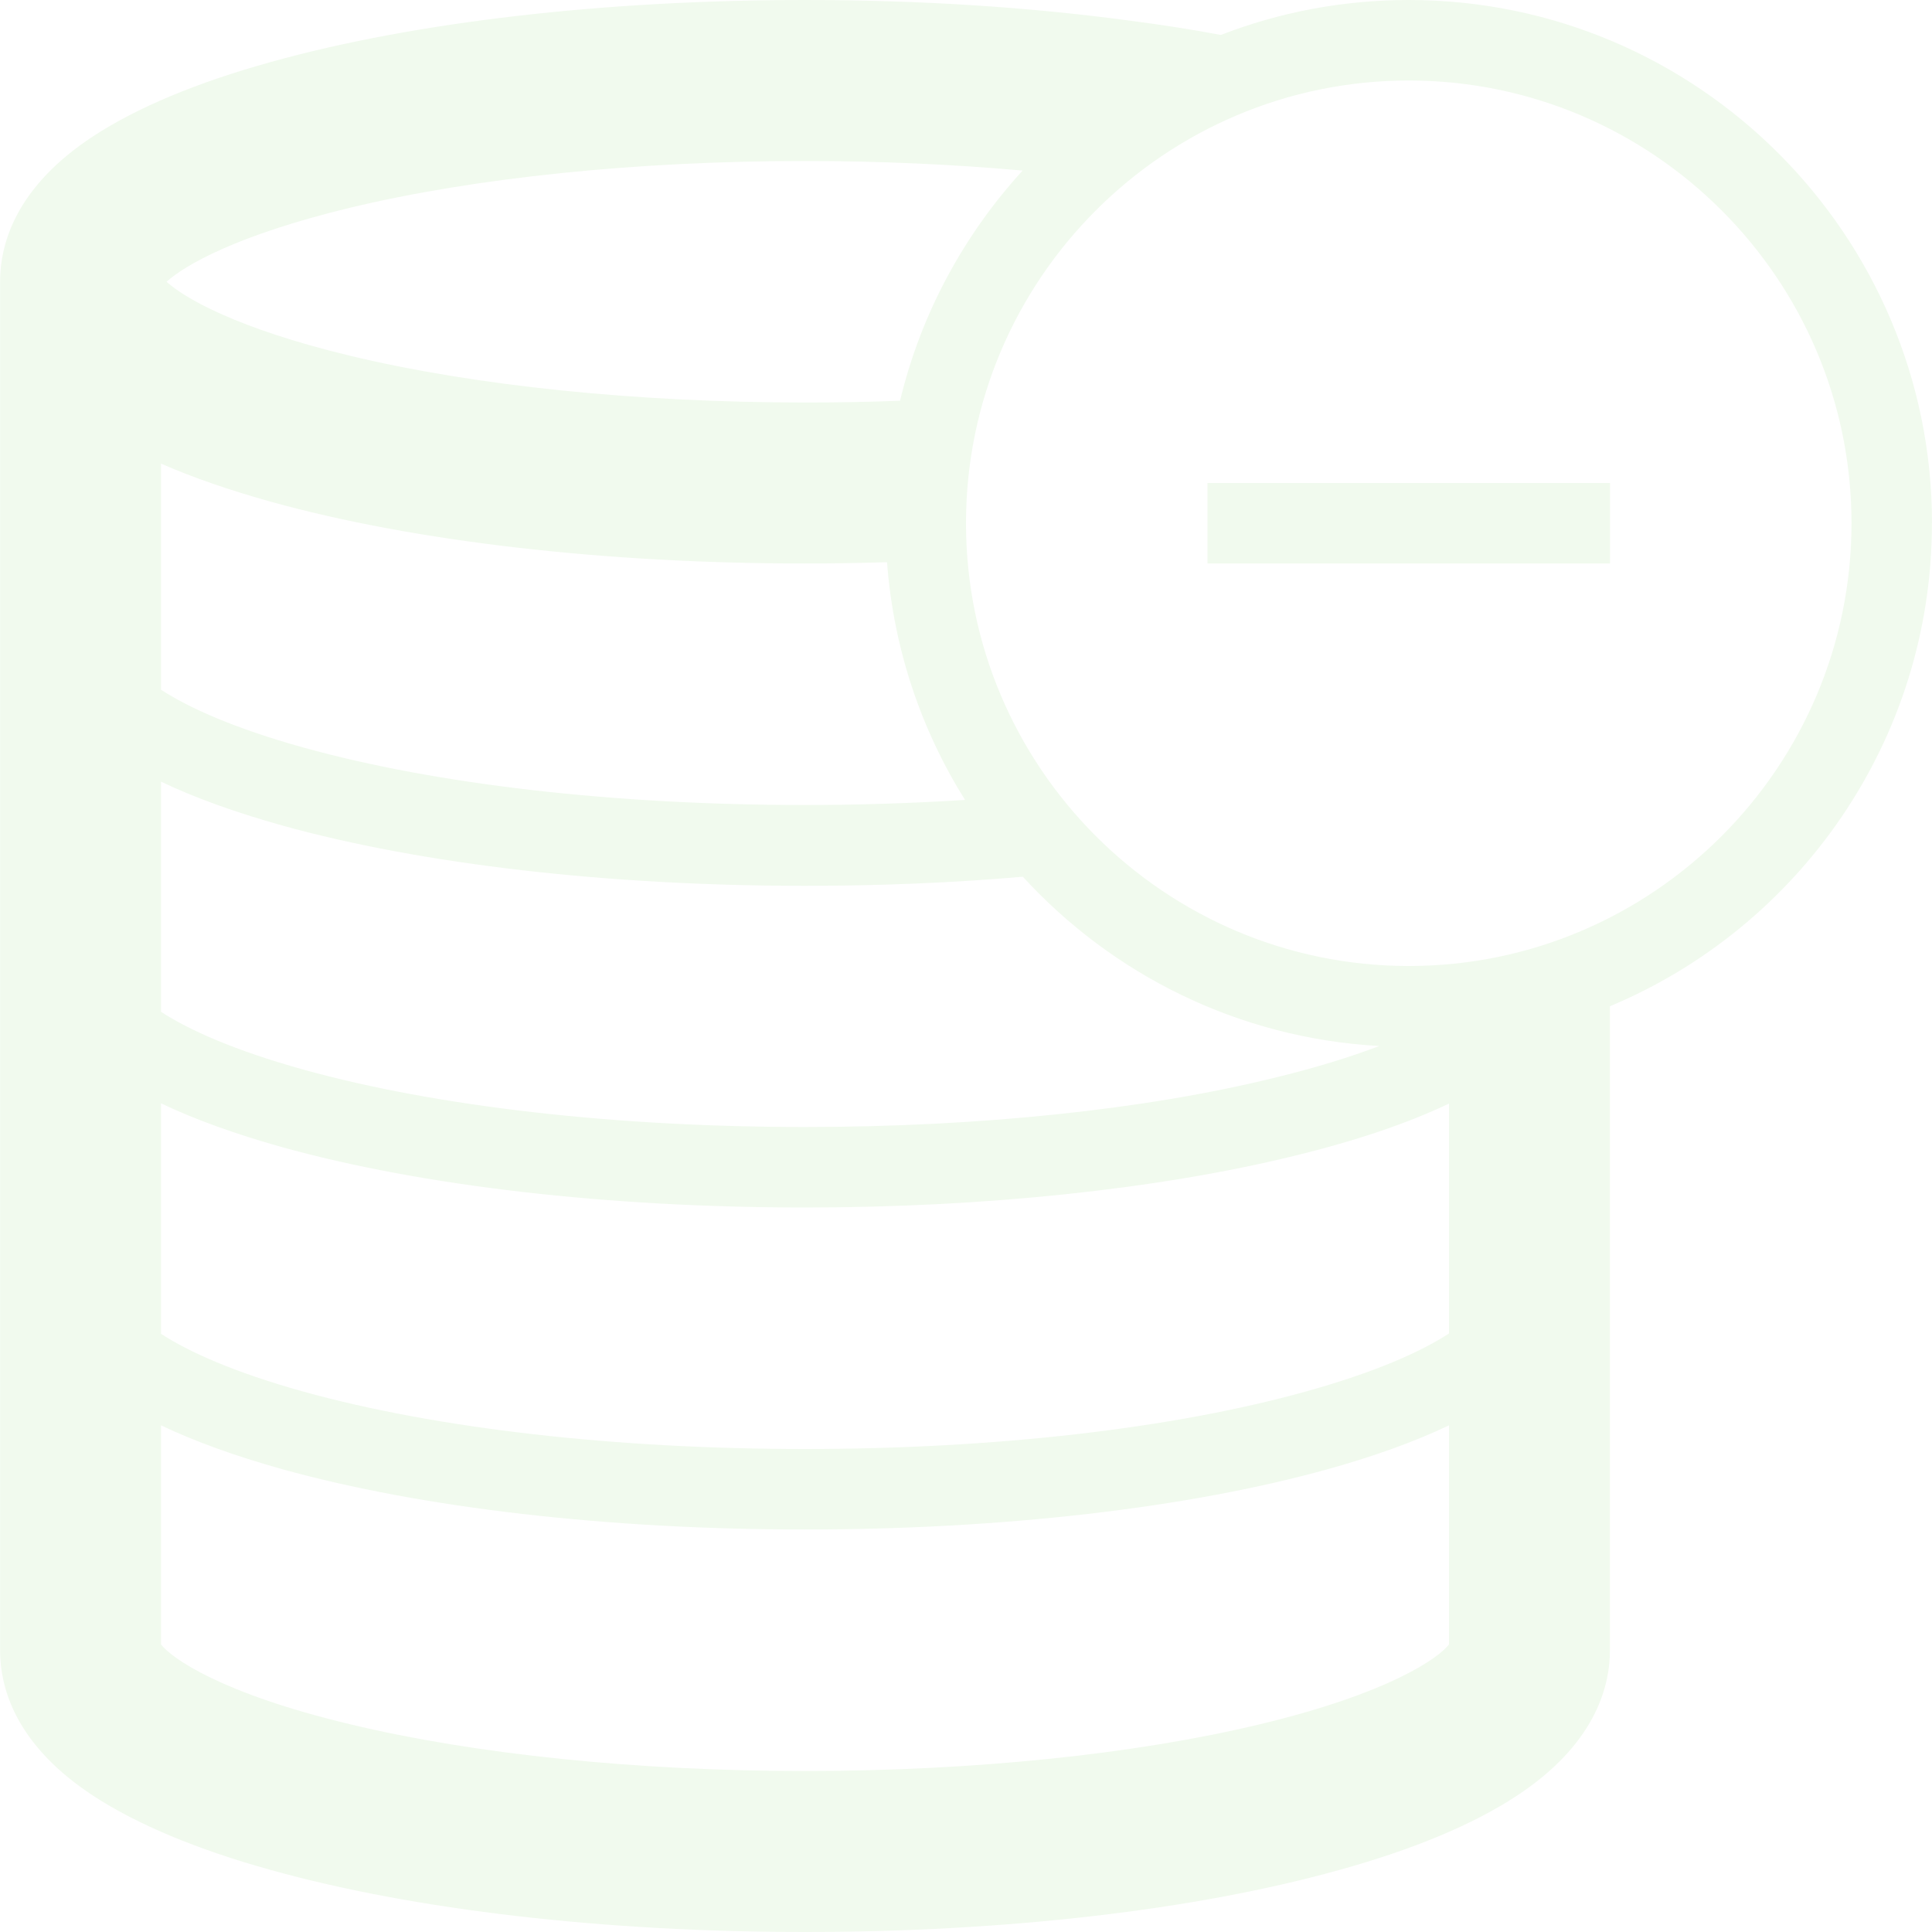
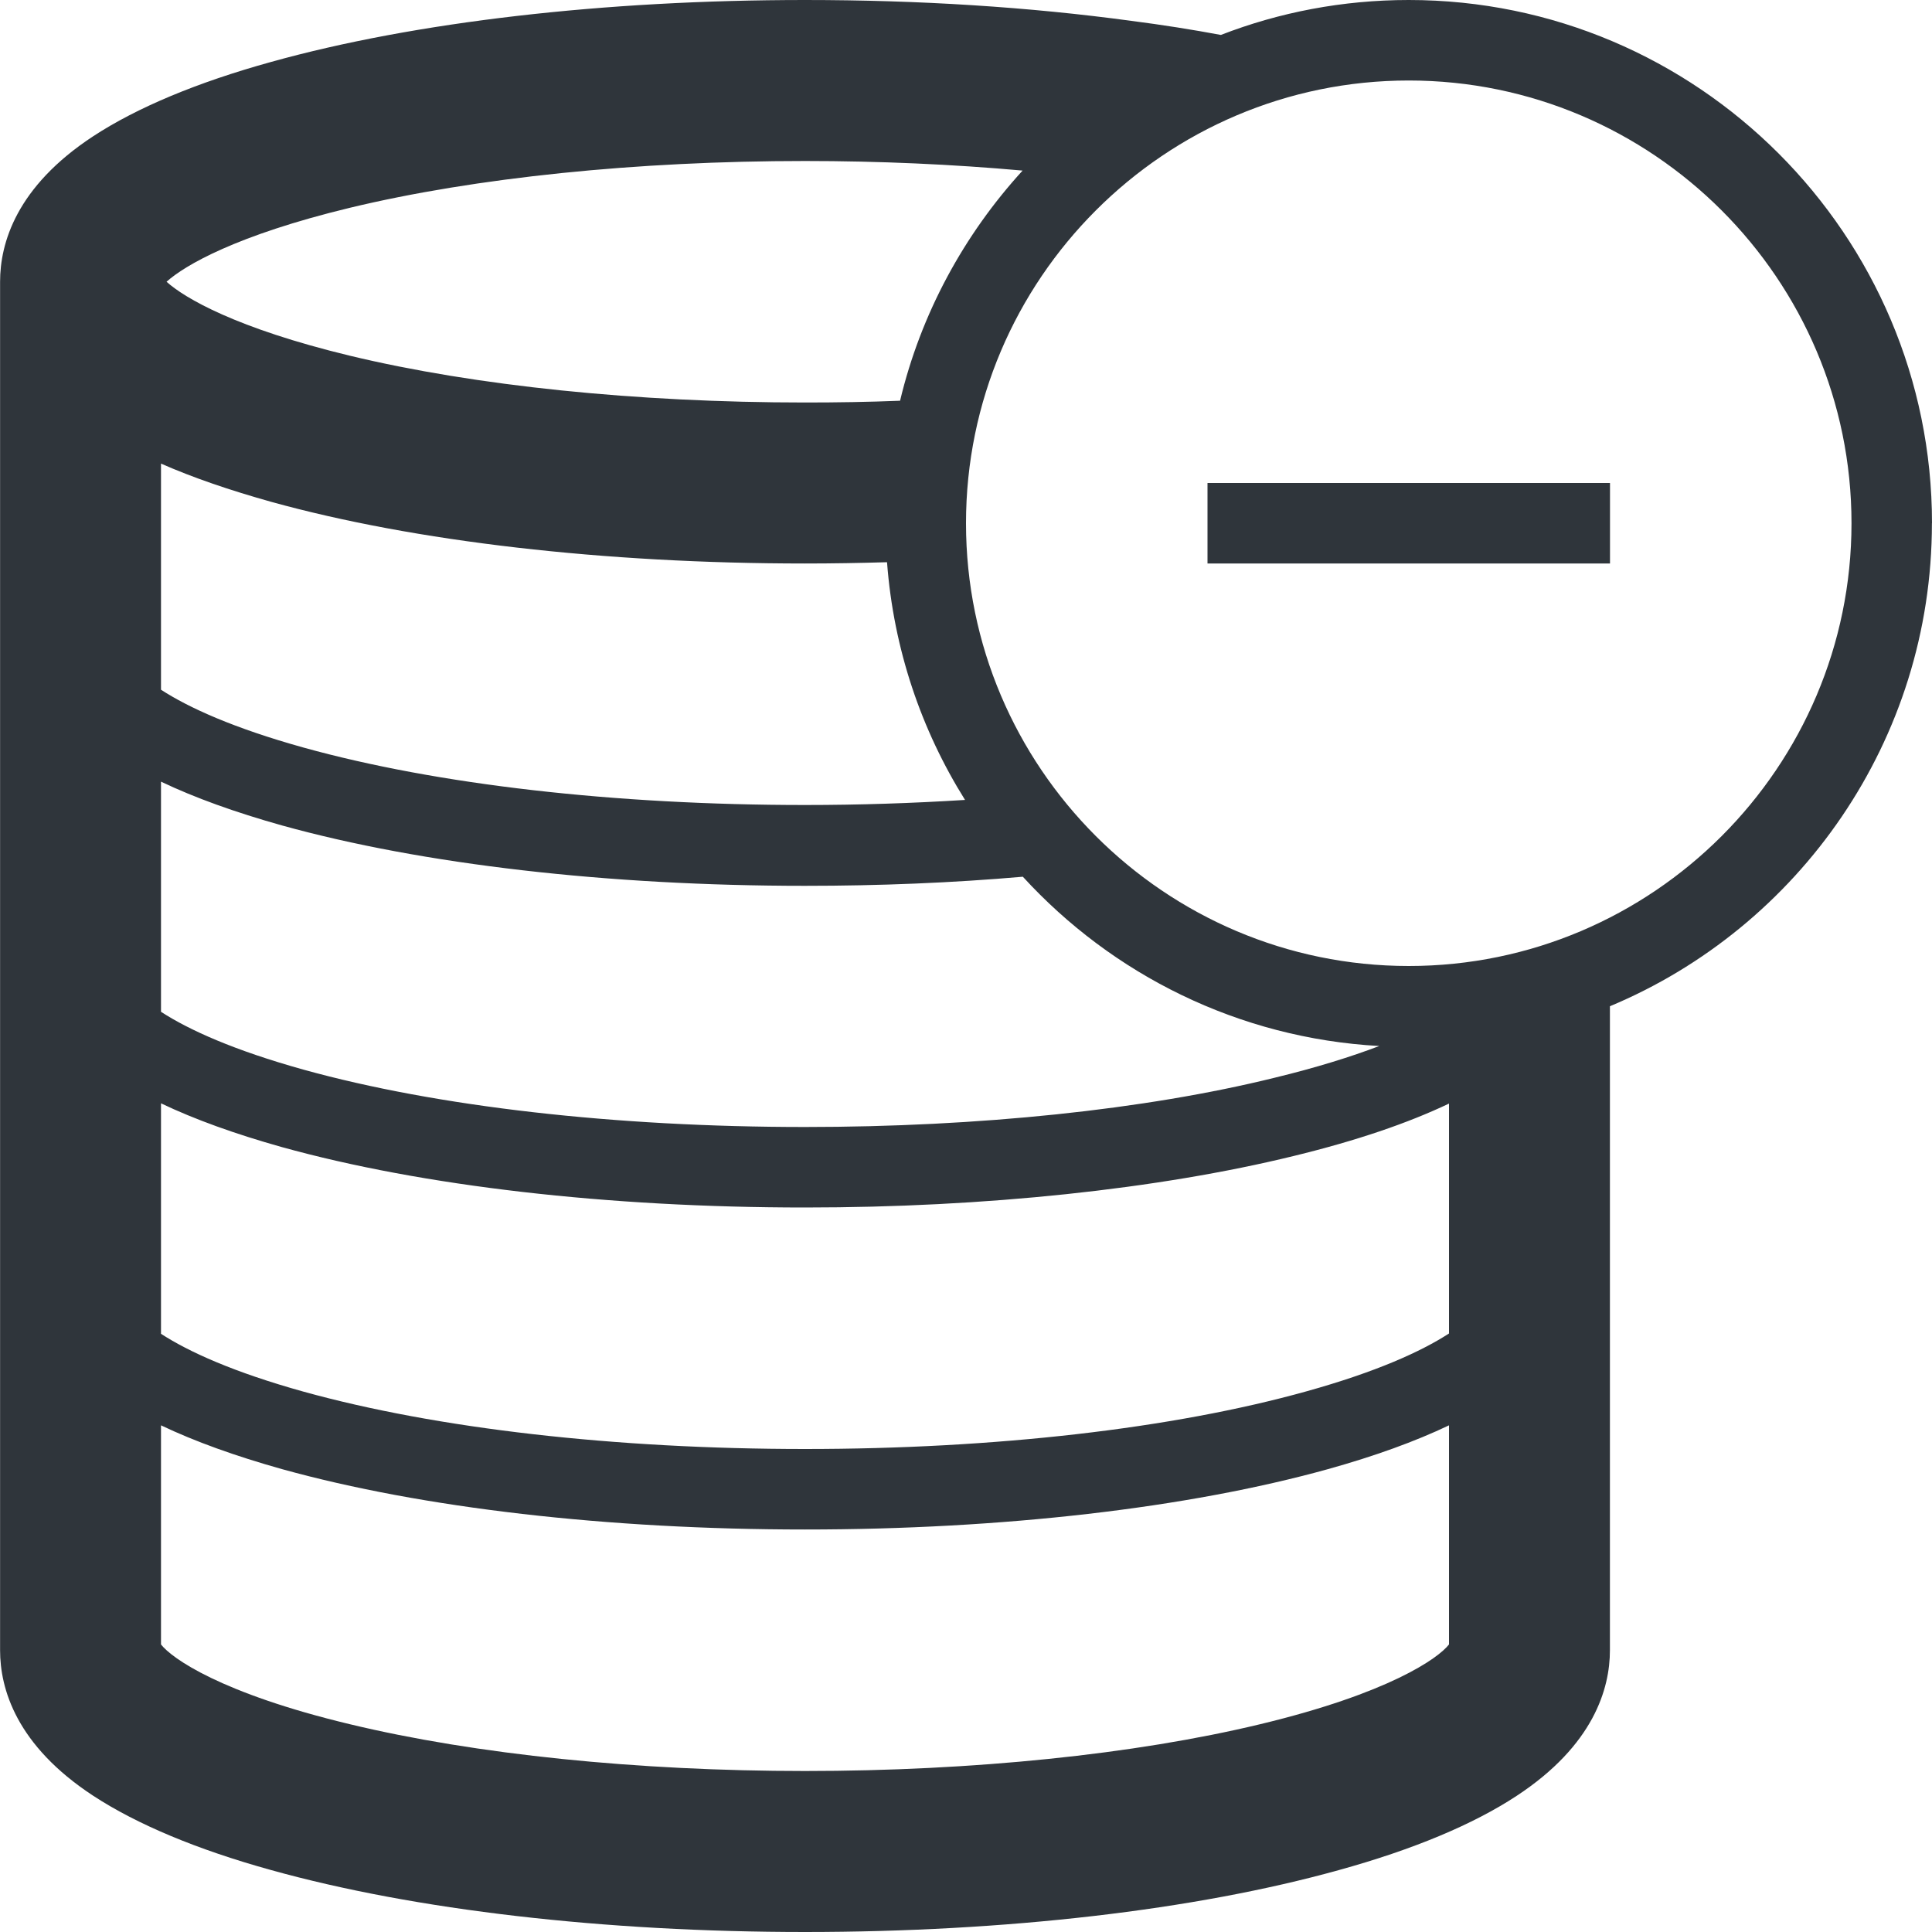
- <svg xmlns="http://www.w3.org/2000/svg" fill="#f1faee" version="1.1" width="24" height="24" viewBox="0 0 24 24">
+ <svg xmlns="http://www.w3.org/2000/svg" fill="#2f353b" version="1.1" width="24" height="24" viewBox="0 0 24 24">
  <path d="M24 6.5c0-3.584-2.916-6.5-6.5-6.5-0.822 0-1.609 0.153-2.334 0.434-0.353-0.066-0.725-0.125-1.113-0.175-1.269-0.172-2.631-0.259-4.053-0.259-2.491 0-4.847 0.272-6.631 0.769-0.925 0.256-1.669 0.569-2.209 0.922-0.959 0.628-1.159 1.331-1.159 1.809v17c0 0.478 0.2 1.181 1.159 1.809 0.541 0.353 1.284 0.666 2.209 0.922 1.784 0.497 4.141 0.769 6.631 0.769s4.847-0.272 6.631-0.769c0.928-0.256 1.672-0.569 2.209-0.922 0.956-0.628 1.159-1.331 1.159-1.809v-8c2.347-0.981 4-3.3 4-6zM4.347 2.581c1.559-0.375 3.566-0.581 5.653-0.581 0.919 0 1.834 0.041 2.703 0.119-0.728 0.797-1.263 1.775-1.522 2.859-0.391 0.016-0.784 0.022-1.181 0.022-2.088 0-4.094-0.206-5.653-0.581-1.413-0.341-2.053-0.716-2.278-0.919 0.225-0.203 0.866-0.578 2.278-0.919zM2 13.706c0.419 0.2 0.922 0.381 1.503 0.544 1.744 0.484 4.050 0.75 6.497 0.75 2.234 0 4.391-0.228 6.075-0.641 0.772-0.188 1.413-0.406 1.925-0.65v2.856c-0.347 0.225-0.906 0.478-1.772 0.719-1.656 0.462-3.869 0.716-6.228 0.716s-4.572-0.253-6.228-0.712c-0.866-0.241-1.425-0.494-1.772-0.719v-2.862zM15.834 13.388c-1.606 0.397-3.678 0.612-5.834 0.612-2.359 0-4.572-0.253-6.228-0.712-0.866-0.241-1.425-0.494-1.772-0.719v-2.859c0.419 0.2 0.922 0.381 1.503 0.544 1.744 0.484 4.050 0.75 6.497 0.75 0.925 0 1.834-0.037 2.706-0.113 1.113 1.216 2.678 2.006 4.428 2.103-0.353 0.134-0.784 0.269-1.3 0.394zM10 10c-2.359 0-4.572-0.253-6.228-0.713-0.866-0.241-1.425-0.494-1.772-0.719v-2.809c0.397 0.175 0.856 0.331 1.369 0.475 1.784 0.494 4.141 0.766 6.631 0.766 0.341 0 0.681-0.006 1.019-0.016 0.081 1.078 0.425 2.084 0.969 2.953-0.65 0.041-1.316 0.063-1.987 0.063zM15.653 21.419c-1.559 0.375-3.569 0.581-5.653 0.581s-4.094-0.206-5.653-0.581c-1.603-0.384-2.213-0.819-2.347-0.991v-2.722c0.419 0.2 0.922 0.381 1.503 0.544 1.744 0.484 4.050 0.75 6.497 0.75s4.756-0.266 6.497-0.75c0.581-0.162 1.084-0.344 1.503-0.544v2.722c-0.134 0.172-0.744 0.606-2.347 0.991zM17.5 12c-3.031 0-5.5-2.469-5.5-5.5s2.469-5.5 5.5-5.5 5.5 2.469 5.5 5.5-2.469 5.5-5.5 5.5z" />
  <path d="M15 6h5v1h-5v-1z" />
</svg>
